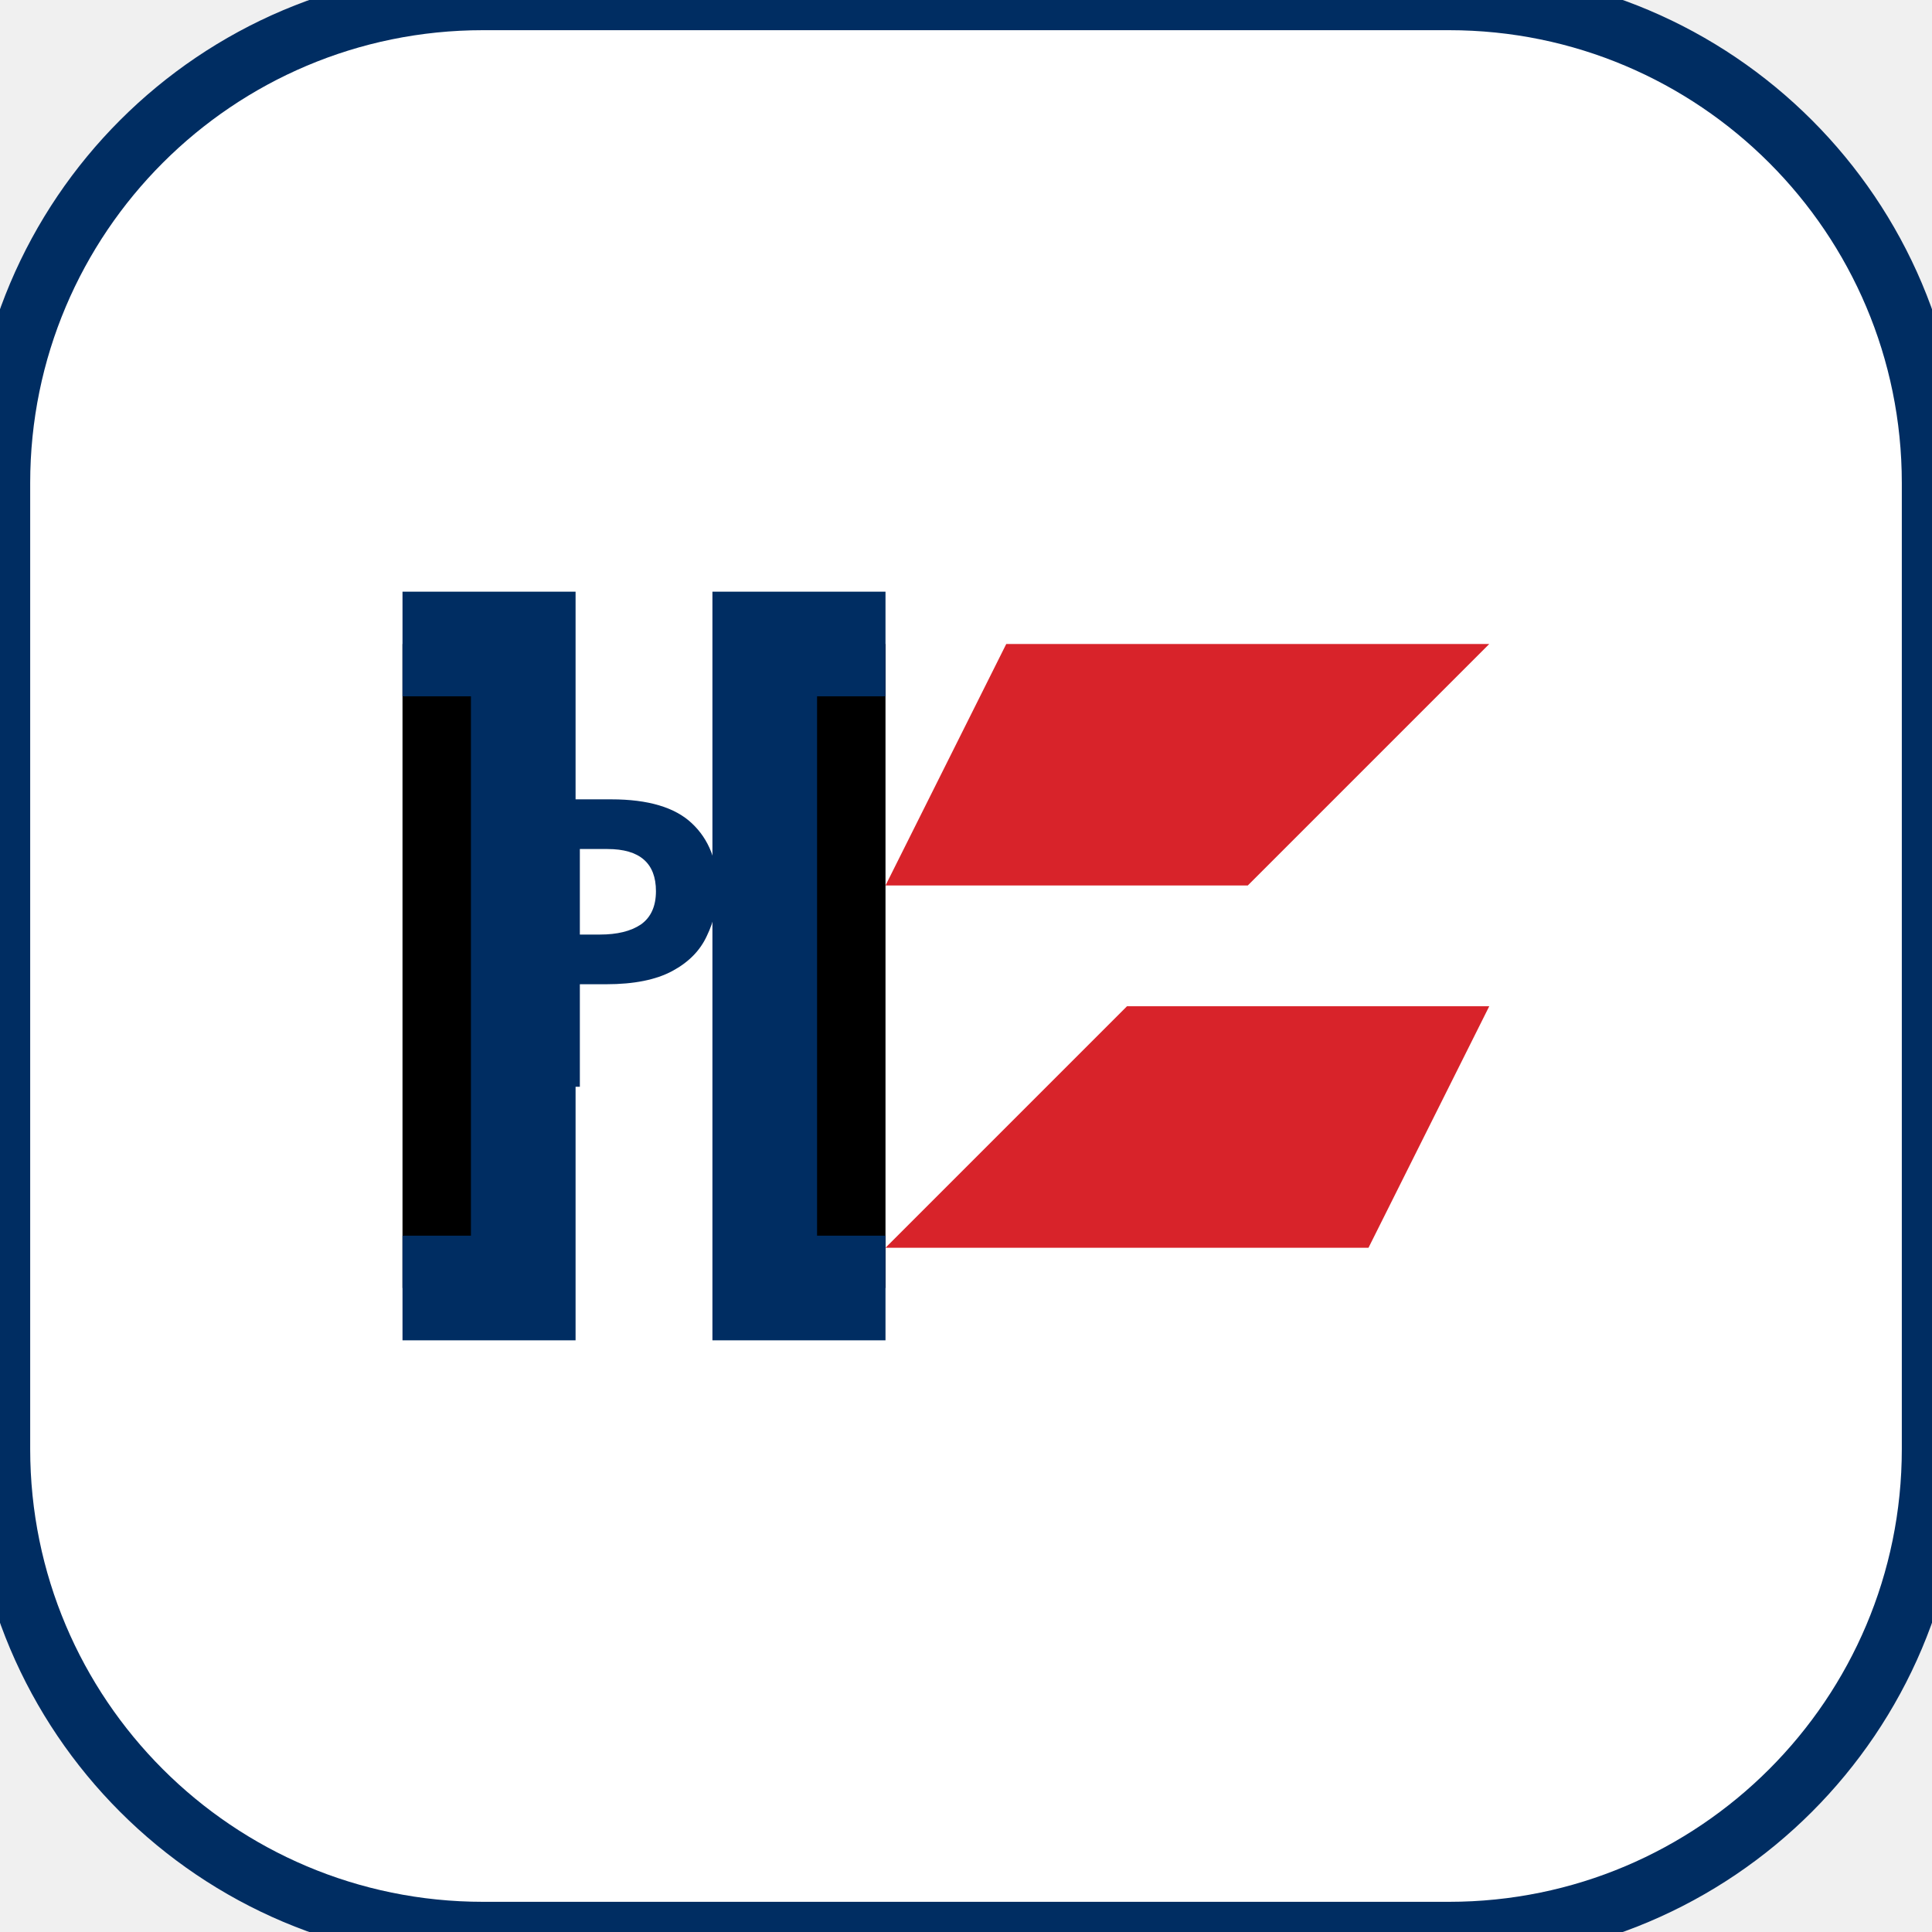
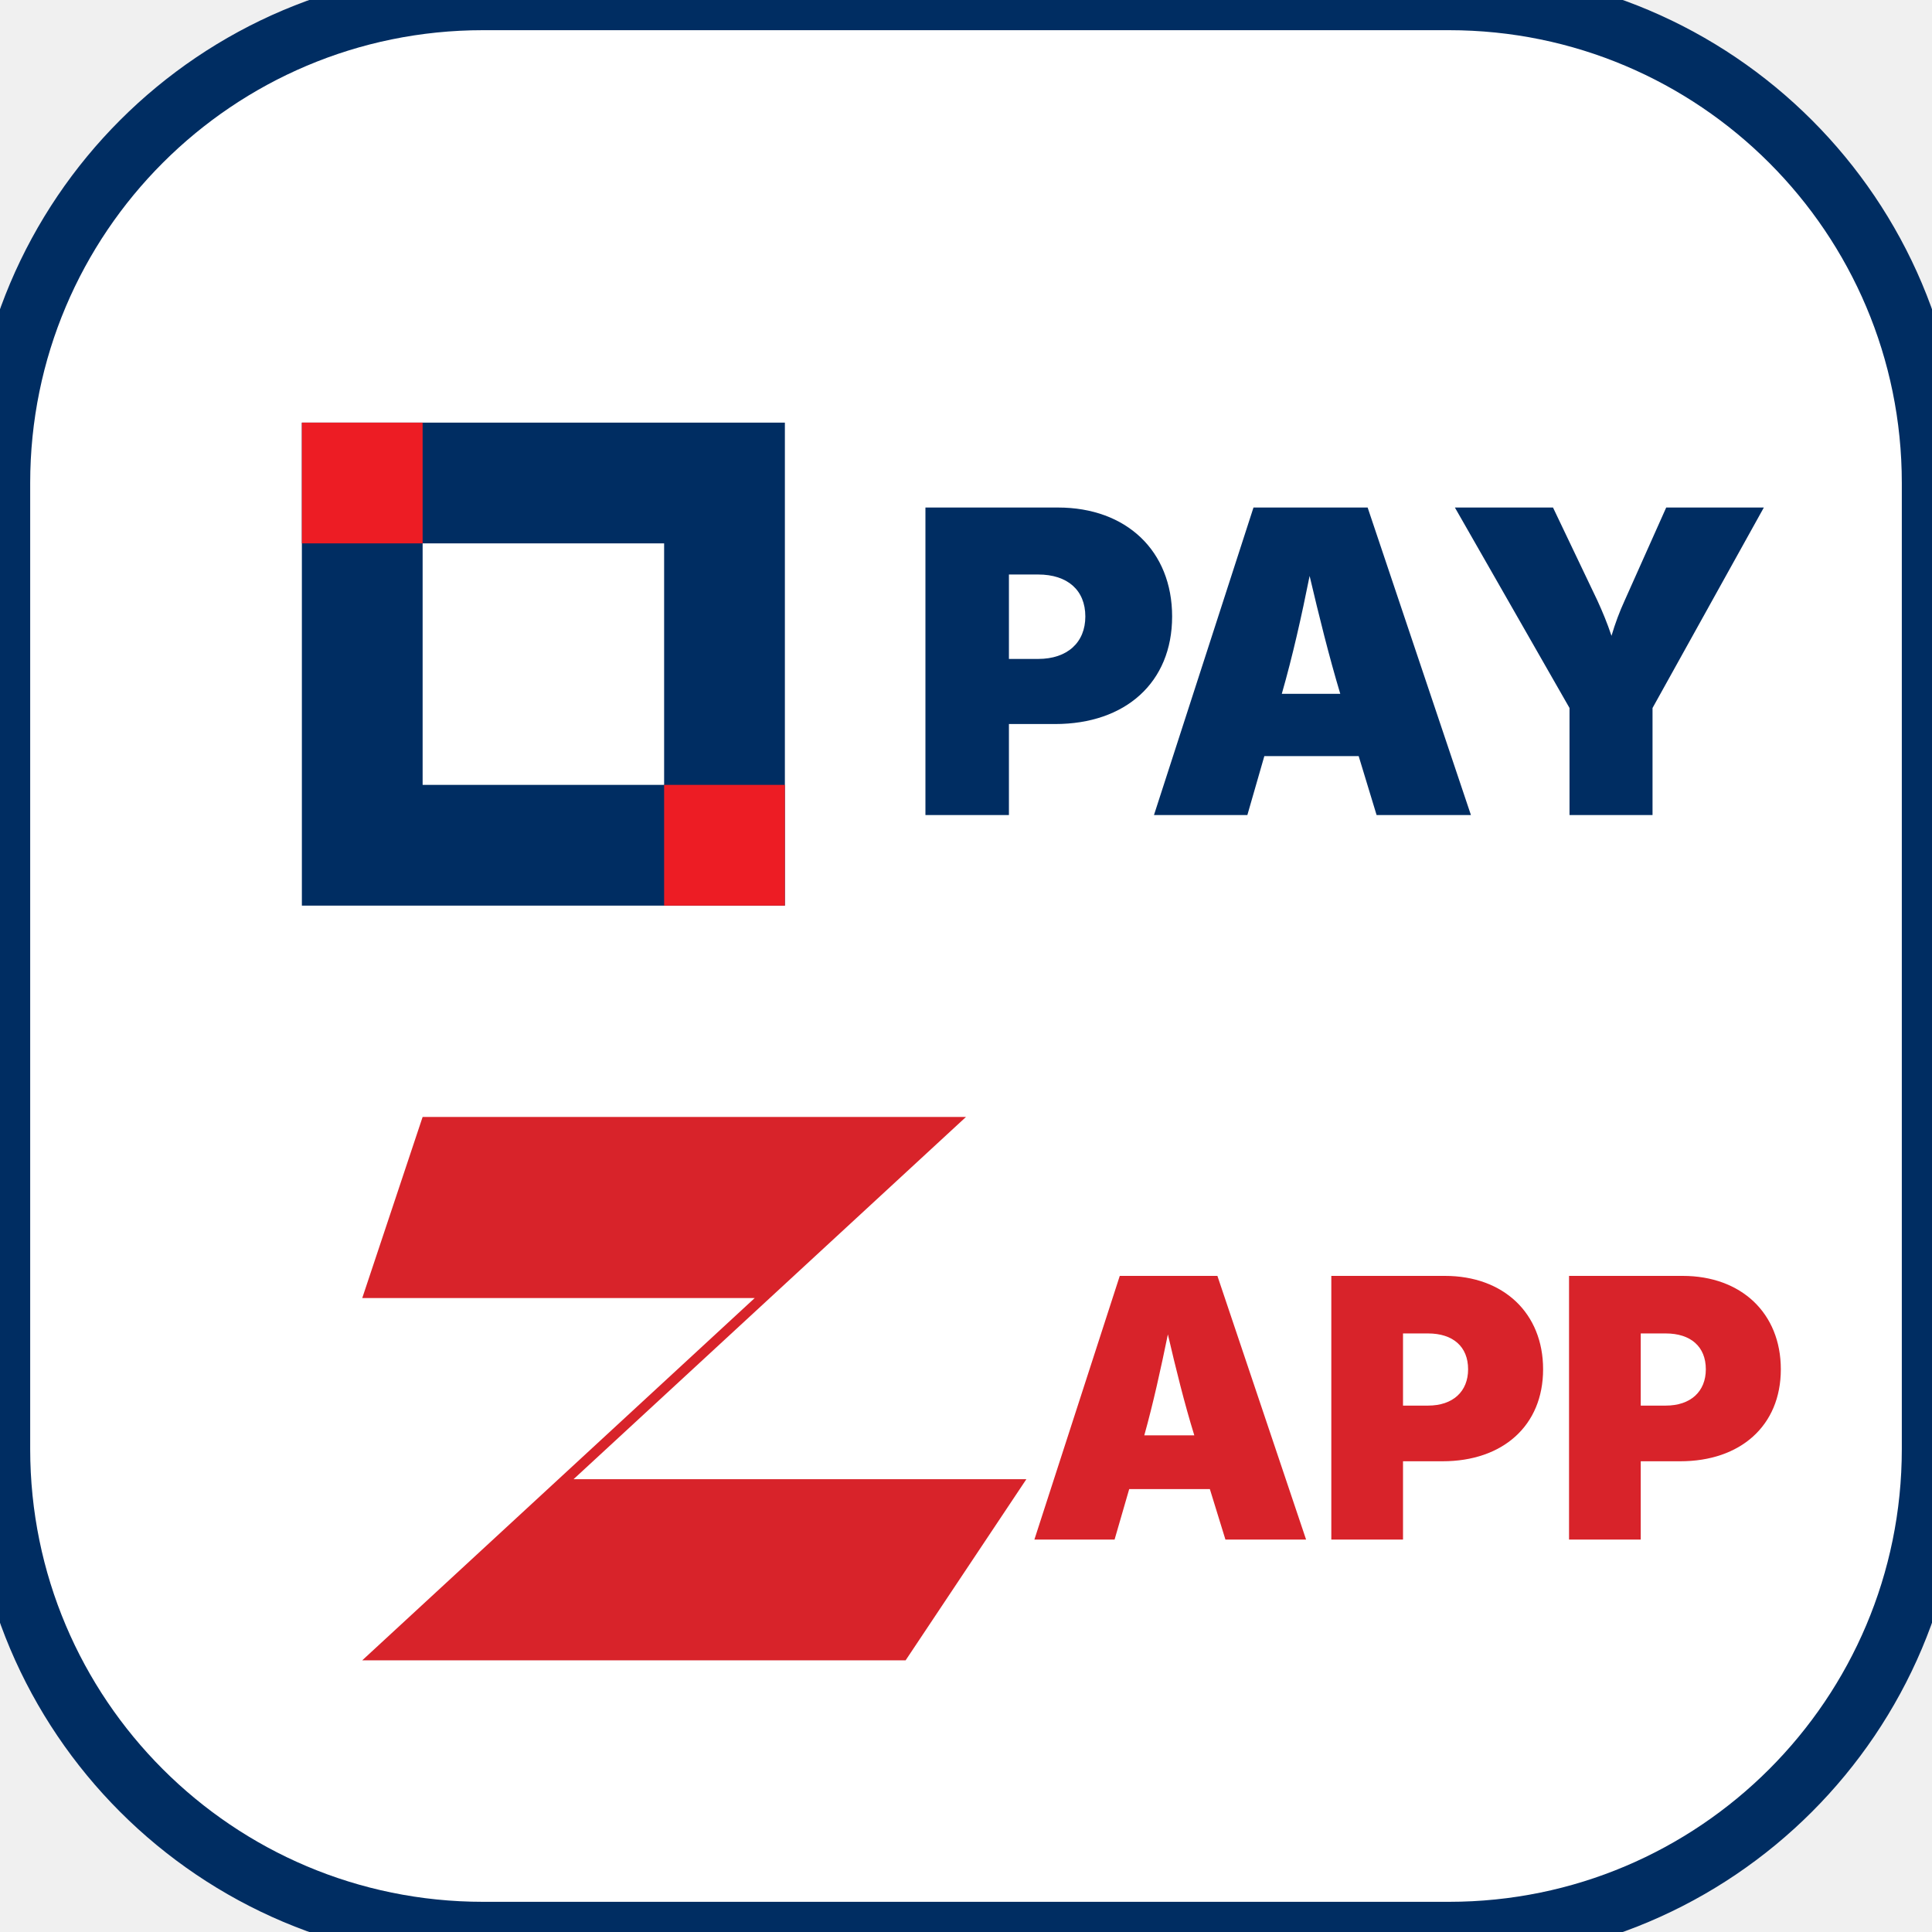
- <svg xmlns="http://www.w3.org/2000/svg" viewBox="0 0 48 48" width="48" height="48">
-   <rect width="48" height="48" rx="12" fill="#FFFFFF" stroke="#002D62" stroke-width="1.5" />
-   <path d="M10 16H13V32H10M22 16H19V32H22" stroke="#002D62" stroke-width="2.6" />
-   <text x="12" y="27" font-family="sans-serif" font-size="10" font-weight="900" fill="#002D62">P</text>
-   <path d="M25 16H37L28 25H37L34 31H22L31 22H22L25 16Z" fill="#D8232A" />
+ <svg xmlns="http://www.w3.org/2000/svg" viewBox="0 0 64 64" width="64" height="64">
+   <rect width="64" height="64" rx="16" fill="#FFFFFF" stroke="#002D62" stroke-width="2" />
+   <rect x="10" y="14" width="16" height="16" fill="#002D62" />
+   <rect x="14" y="18" width="8" height="8" fill="#FFFFFF" />
+   <rect x="10" y="14" width="4" height="4" fill="#ED1C24" />
+   <rect x="22" y="26" width="4" height="4" fill="#ED1C24" />
+   <text x="30" y="27" font-family="-apple-system, BlinkMacSystemFont, sans-serif" font-size="14" font-weight="900" fill="#002D62">PAY</text>
+   <path d="M14 37H32L19 49H34L30 55H12L25 43H12L14 37Z" fill="#D8232A" />
+   <text x="34" y="51" font-family="-apple-system, BlinkMacSystemFont, sans-serif" font-size="12" font-weight="900" fill="#D8232A">APP</text>
</svg>
